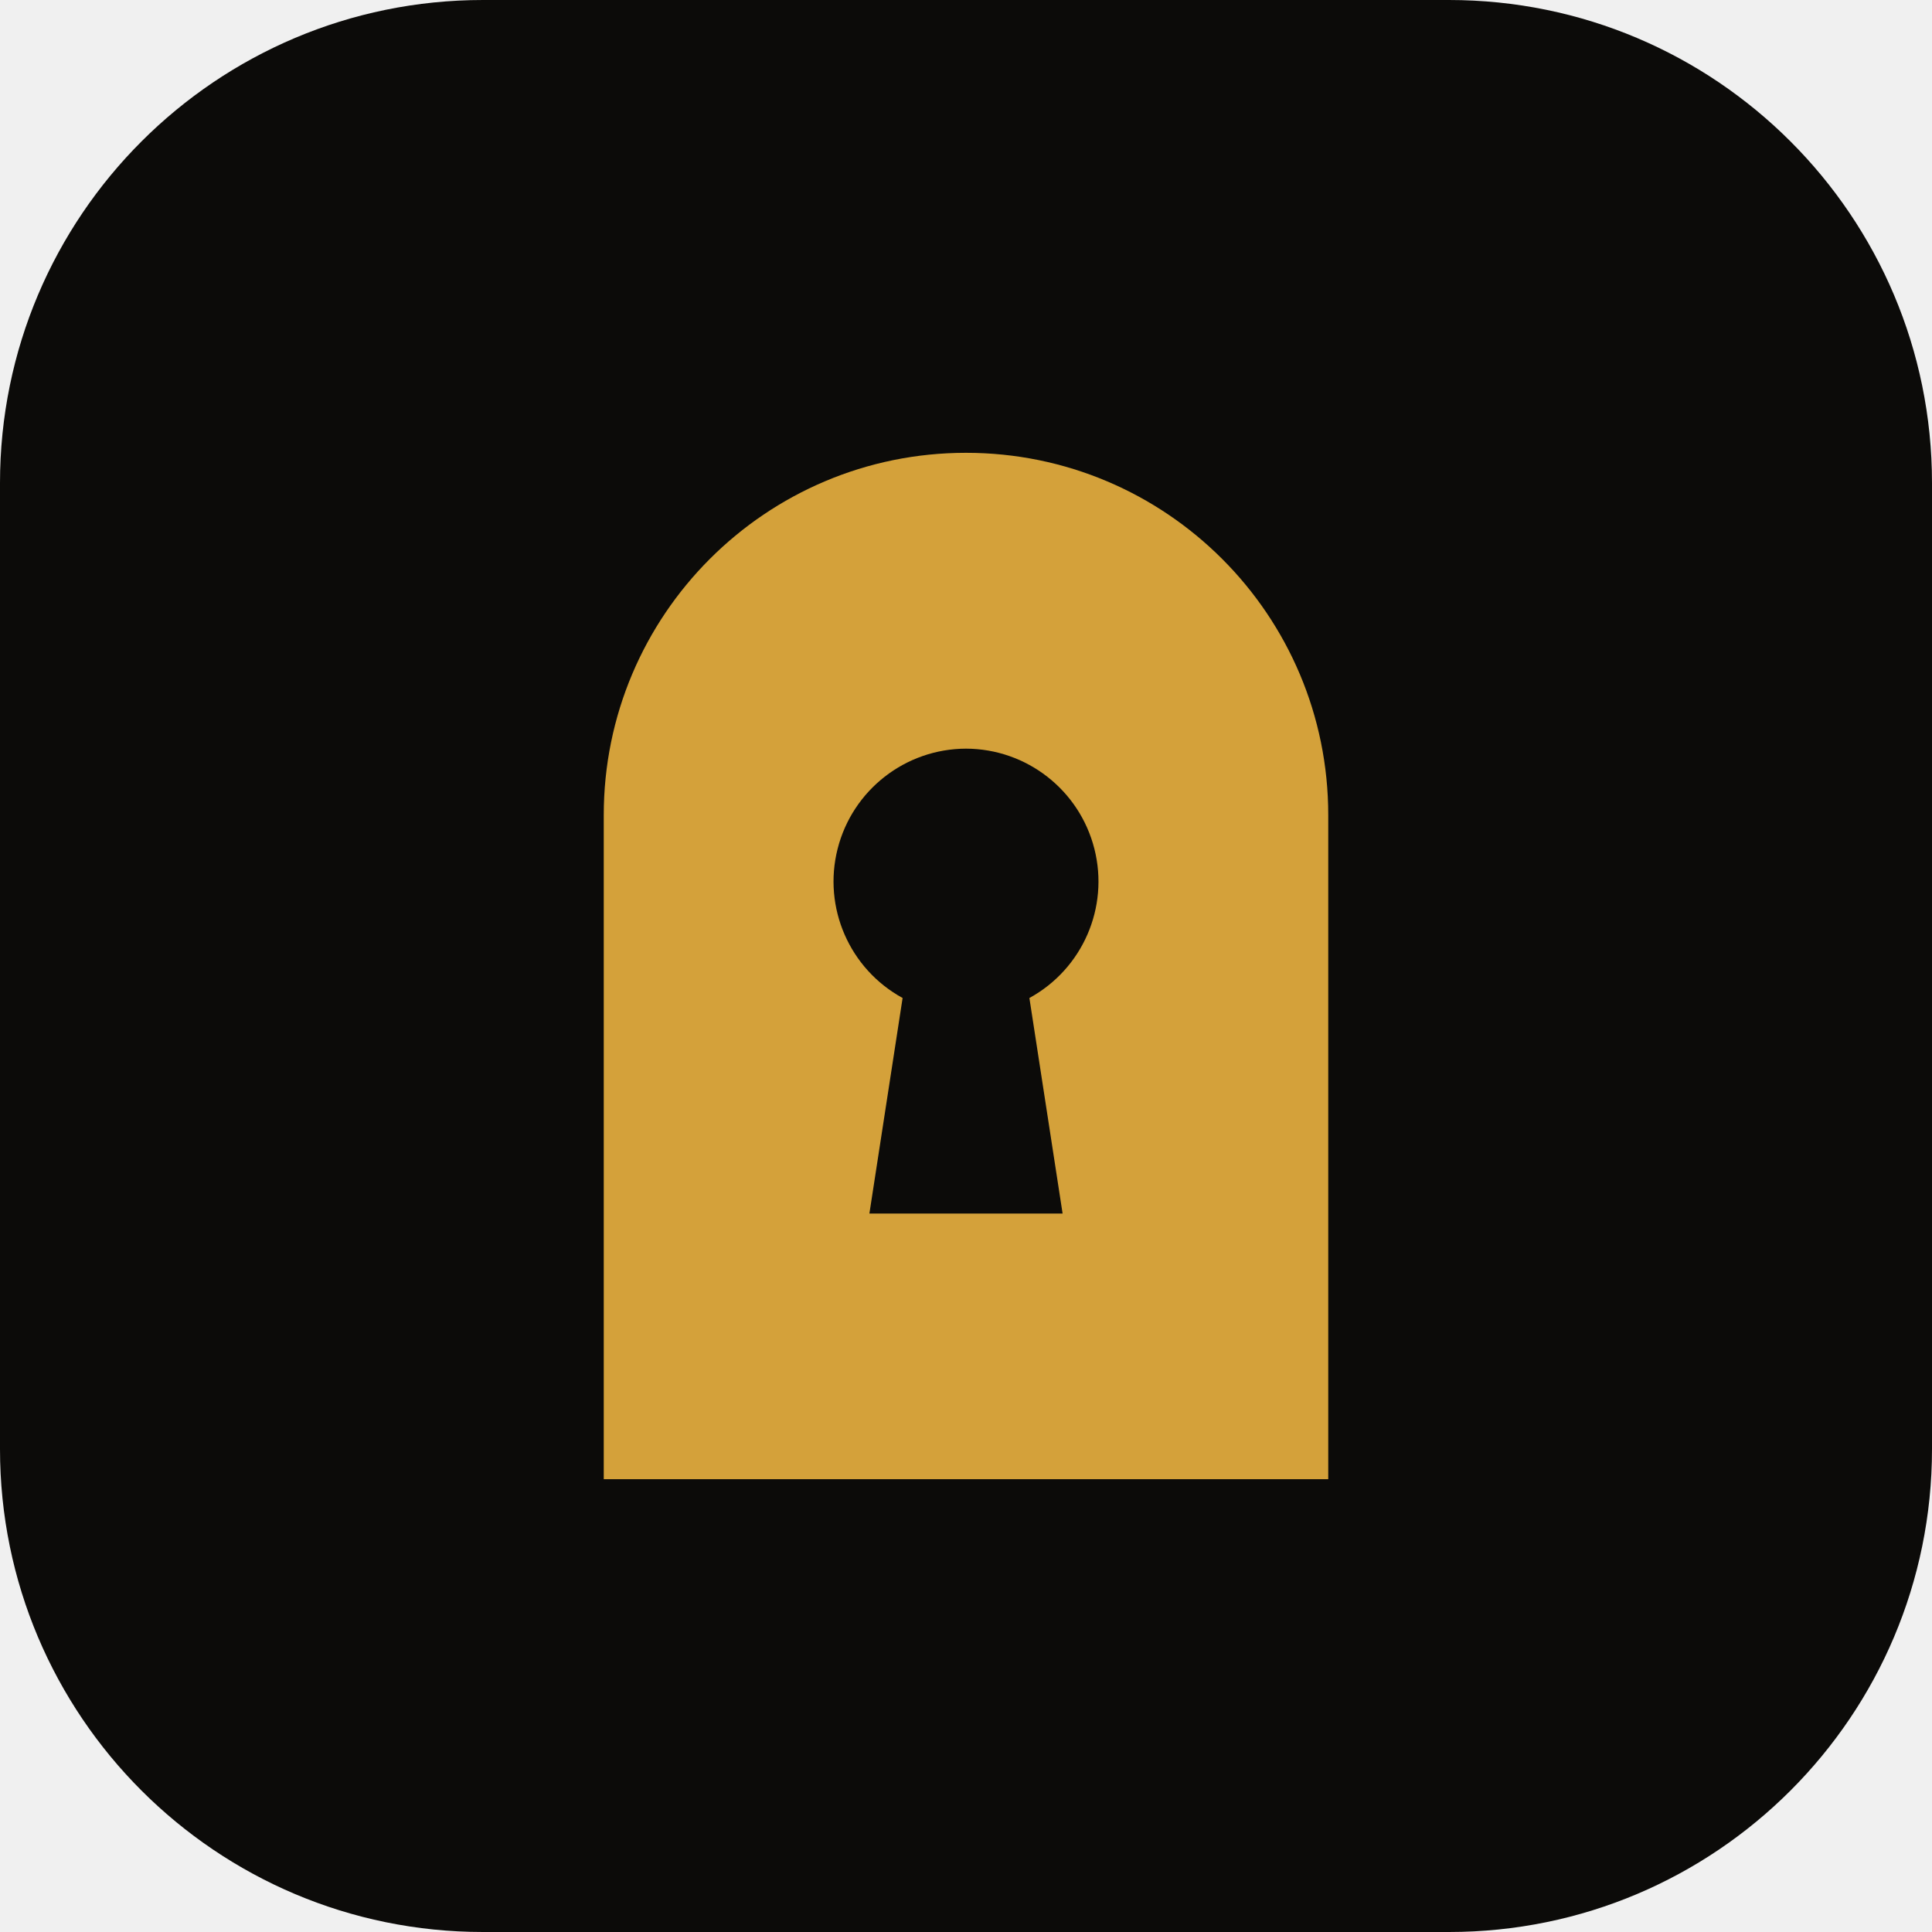
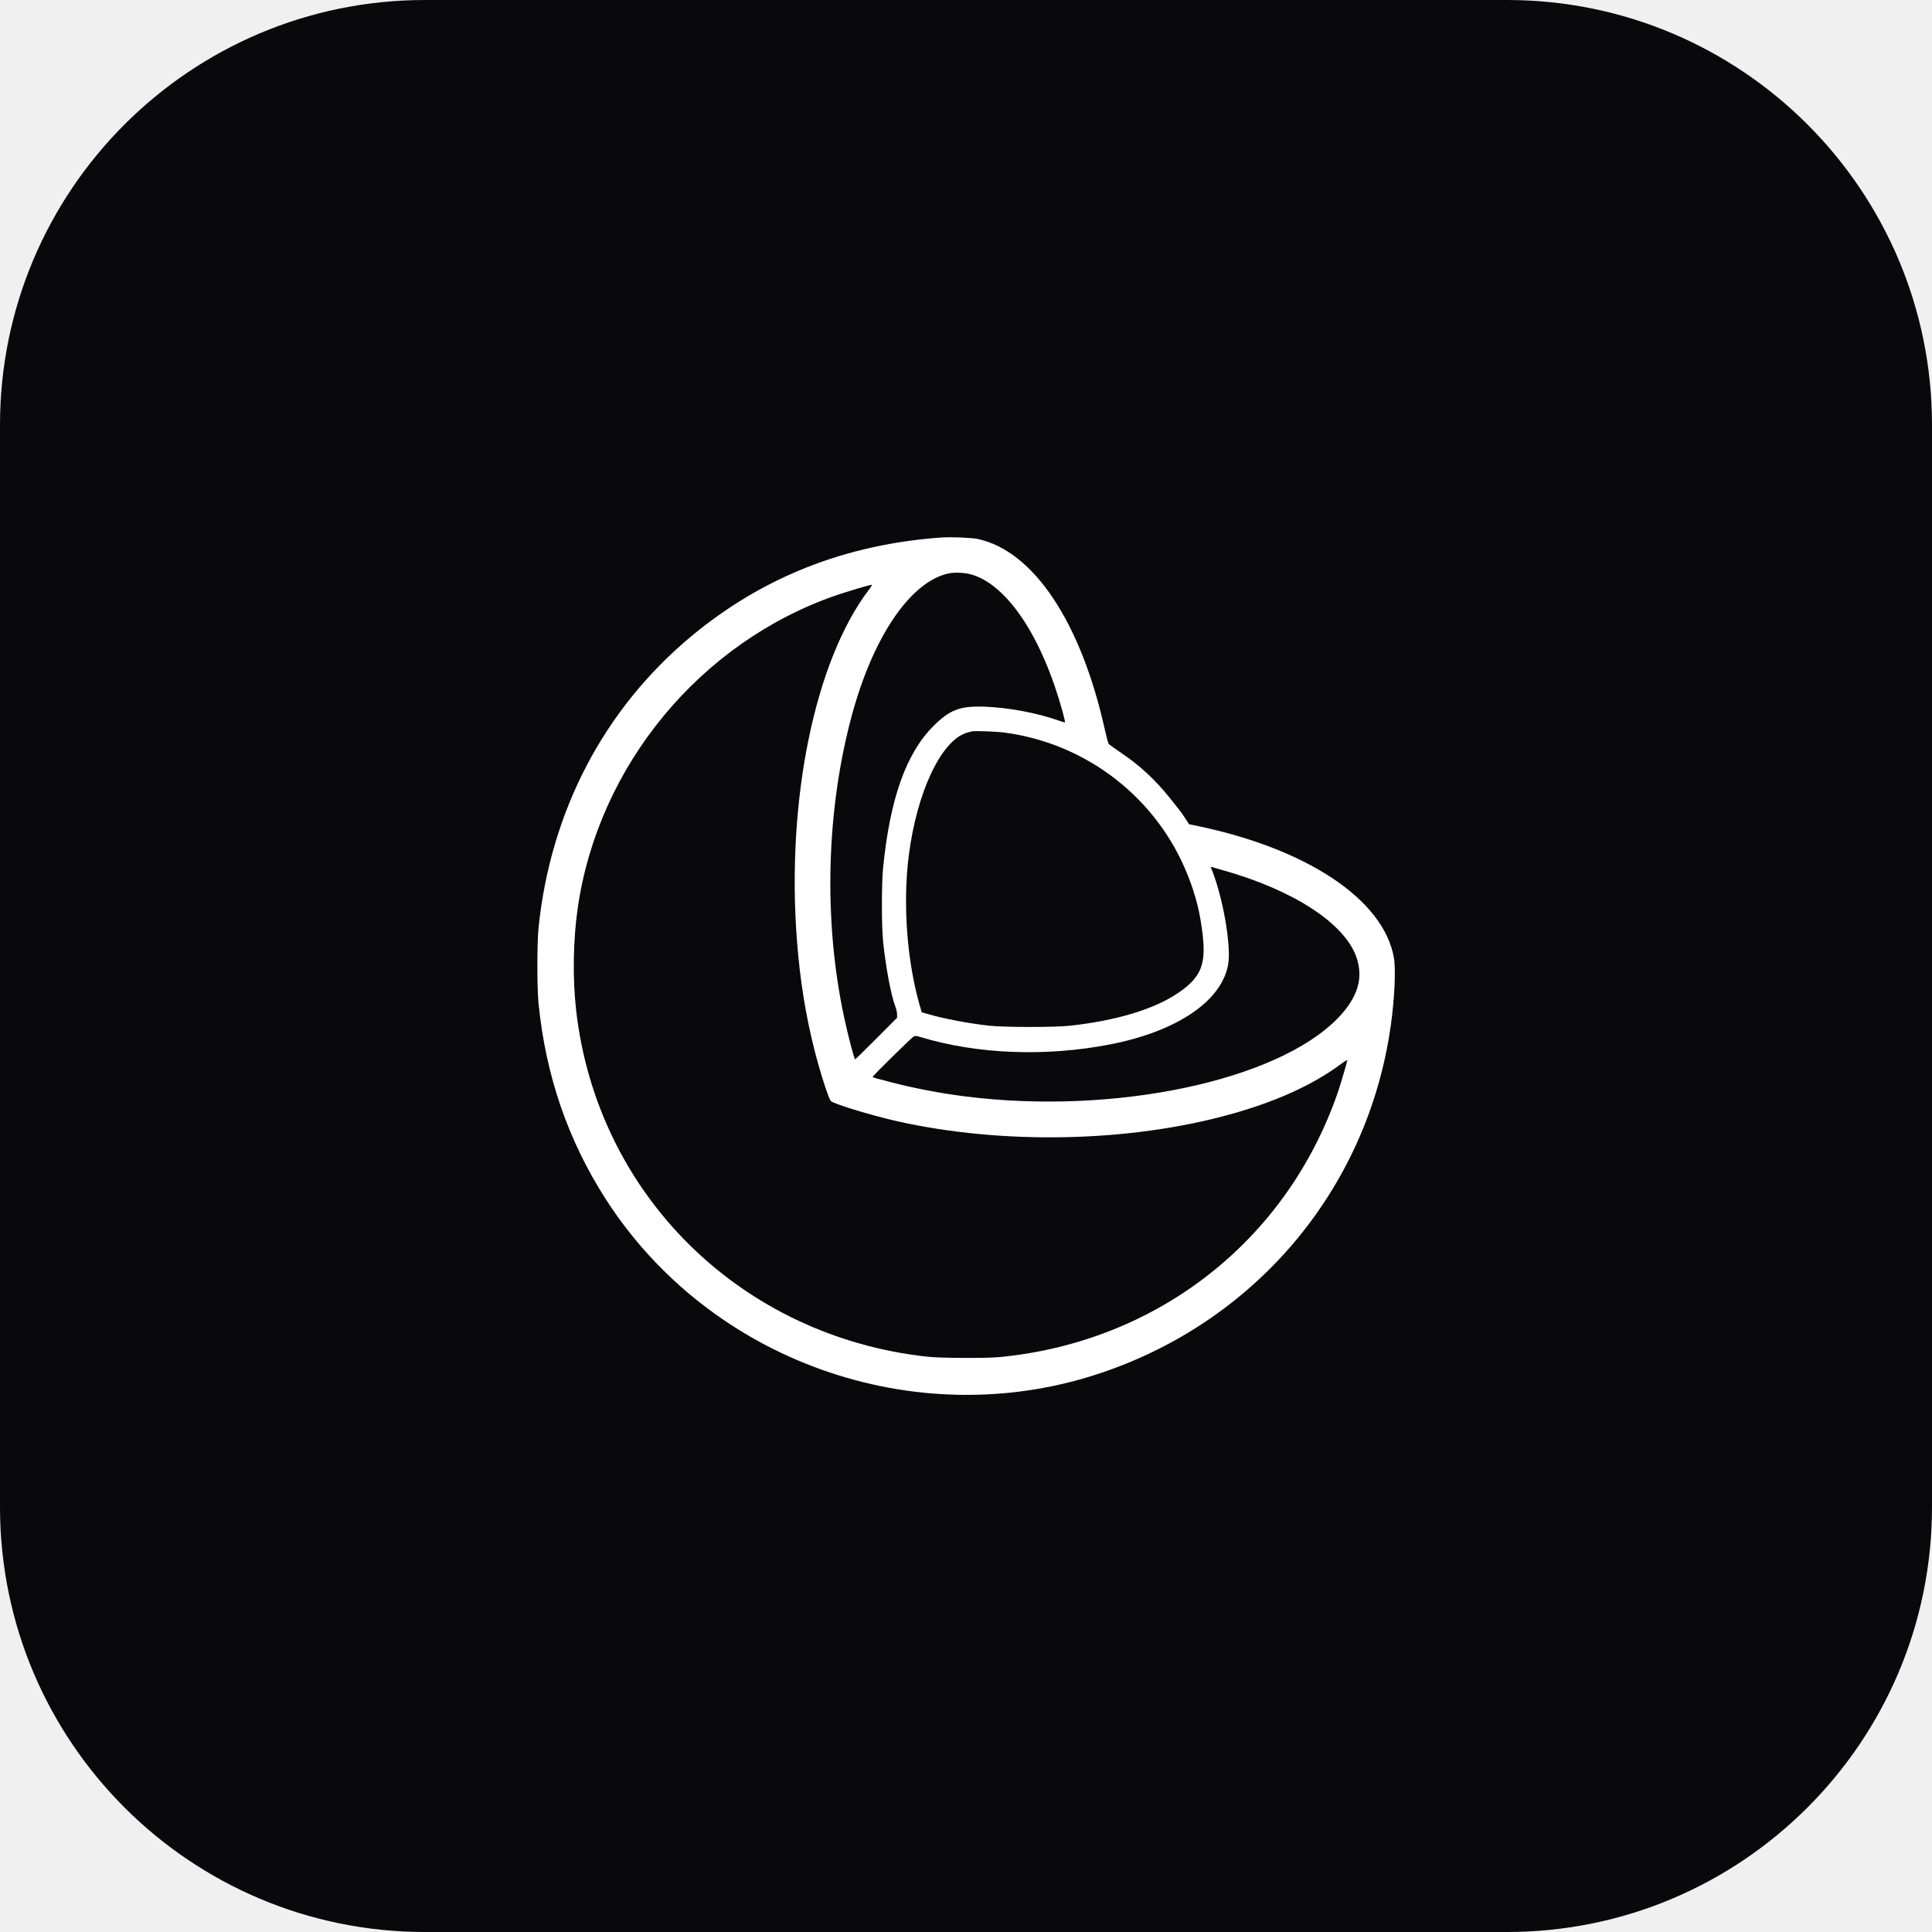
- <svg xmlns="http://www.w3.org/2000/svg" width="512" height="512" viewBox="0 0 32 32">
-   <rect width="32" height="32" rx="8" fill="#0C0B09" />
-   <path d="M10 24.5V13.5a6 6 0 0 1 12 0v11ZM16 12.4a2.2 2.2 0 0 1 1.05 4.13L17.6 20.1h-3.2l.55-3.57A2.2 2.2 0 0 1 16 12.4Z" fill="#D4A13A" fill-rule="evenodd" />
+ <svg xmlns="http://www.w3.org/2000/svg" width="512" height="512" viewBox="0 0 3000 3000">
+   <rect width="3000" height="3000" rx="660" fill="#09090b" />
+   <g transform="translate(0,3000) scale(0.1,-0.1)">
+     <path d="M14620 21654 c-1491 -106 -2783 -616 -3888 -1536 -1351 -1125 -2181 -2709 -2369 -4518 -25 -241 -25 -945 0 -1190 113 -1115 456 -2113 1038 -3022 1611 -2518 4792 -3654 7635 -2727 2449 798 4195 2866 4558 5399 59 412 82 878 52 1059 -153 916 -1367 1720 -3127 2071 l-55 11 -58 89 c-31 49 -76 113 -100 142 -23 29 -87 109 -141 177 -224 280 -467 506 -755 700 -96 65 -183 127 -192 137 -10 11 -33 96 -58 206 -369 1680 -1108 2792 -1978 2979 -96 20 -412 33 -562 23z m480 -579 c554 -174 1085 -980 1400 -2127 24 -87 41 -161 37 -164 -3 -3 -43 7 -89 24 -333 120 -794 207 -1170 219 -373 12 -531 -49 -784 -301 -424 -425 -673 -1125 -781 -2196 -25 -251 -25 -914 0 -1155 44 -410 122 -825 191 -1009 16 -41 26 -89 26 -119 l0 -51 -322 -323 c-177 -178 -326 -323 -329 -323 -14 0 -115 387 -174 665 -321 1506 -275 3217 126 4690 333 1221 910 2064 1499 2191 100 21 265 12 370 -21z m-1608 -233 c-841 -1105 -1286 -3277 -1116 -5457 46 -597 134 -1149 266 -1670 89 -354 223 -773 260 -812 41 -44 629 -223 1023 -312 1640 -369 3608 -330 5175 105 718 199 1285 457 1727 785 51 38 93 63 93 55 0 -22 -106 -383 -149 -506 -796 -2296 -2797 -3863 -5241 -4102 -214 -21 -922 -18 -1130 5 -2899 317 -5129 2517 -5454 5382 -56 492 -47 1088 25 1585 318 2210 1901 4126 4012 4856 170 58 519 162 550 163 13 1 3 -18 -41 -77z m2103 -2217 c1284 -169 2381 -1024 2852 -2225 123 -312 189 -577 228 -915 55 -473 -32 -673 -400 -916 -370 -245 -942 -416 -1655 -496 -239 -26 -1019 -26 -1260 0 -317 35 -697 107 -941 178 l-107 31 -31 107 c-198 690 -264 1581 -170 2321 123 980 498 1781 892 1909 34 11 76 22 92 25 58 9 382 -3 500 -19z m3403 -2140 c1091 -309 1878 -822 2063 -1344 115 -324 24 -627 -281 -945 -945 -981 -3485 -1515 -5800 -1220 -383 49 -761 121 -1126 214 -242 62 -304 80 -304 88 0 16 617 622 642 631 21 8 45 5 110 -15 879 -264 1933 -305 2928 -113 1045 202 1741 673 1841 1244 51 294 -87 1073 -266 1499 -7 15 -4 17 11 13 10 -3 92 -27 182 -52z" fill="#ffffff" />
+   </g>
</svg>
